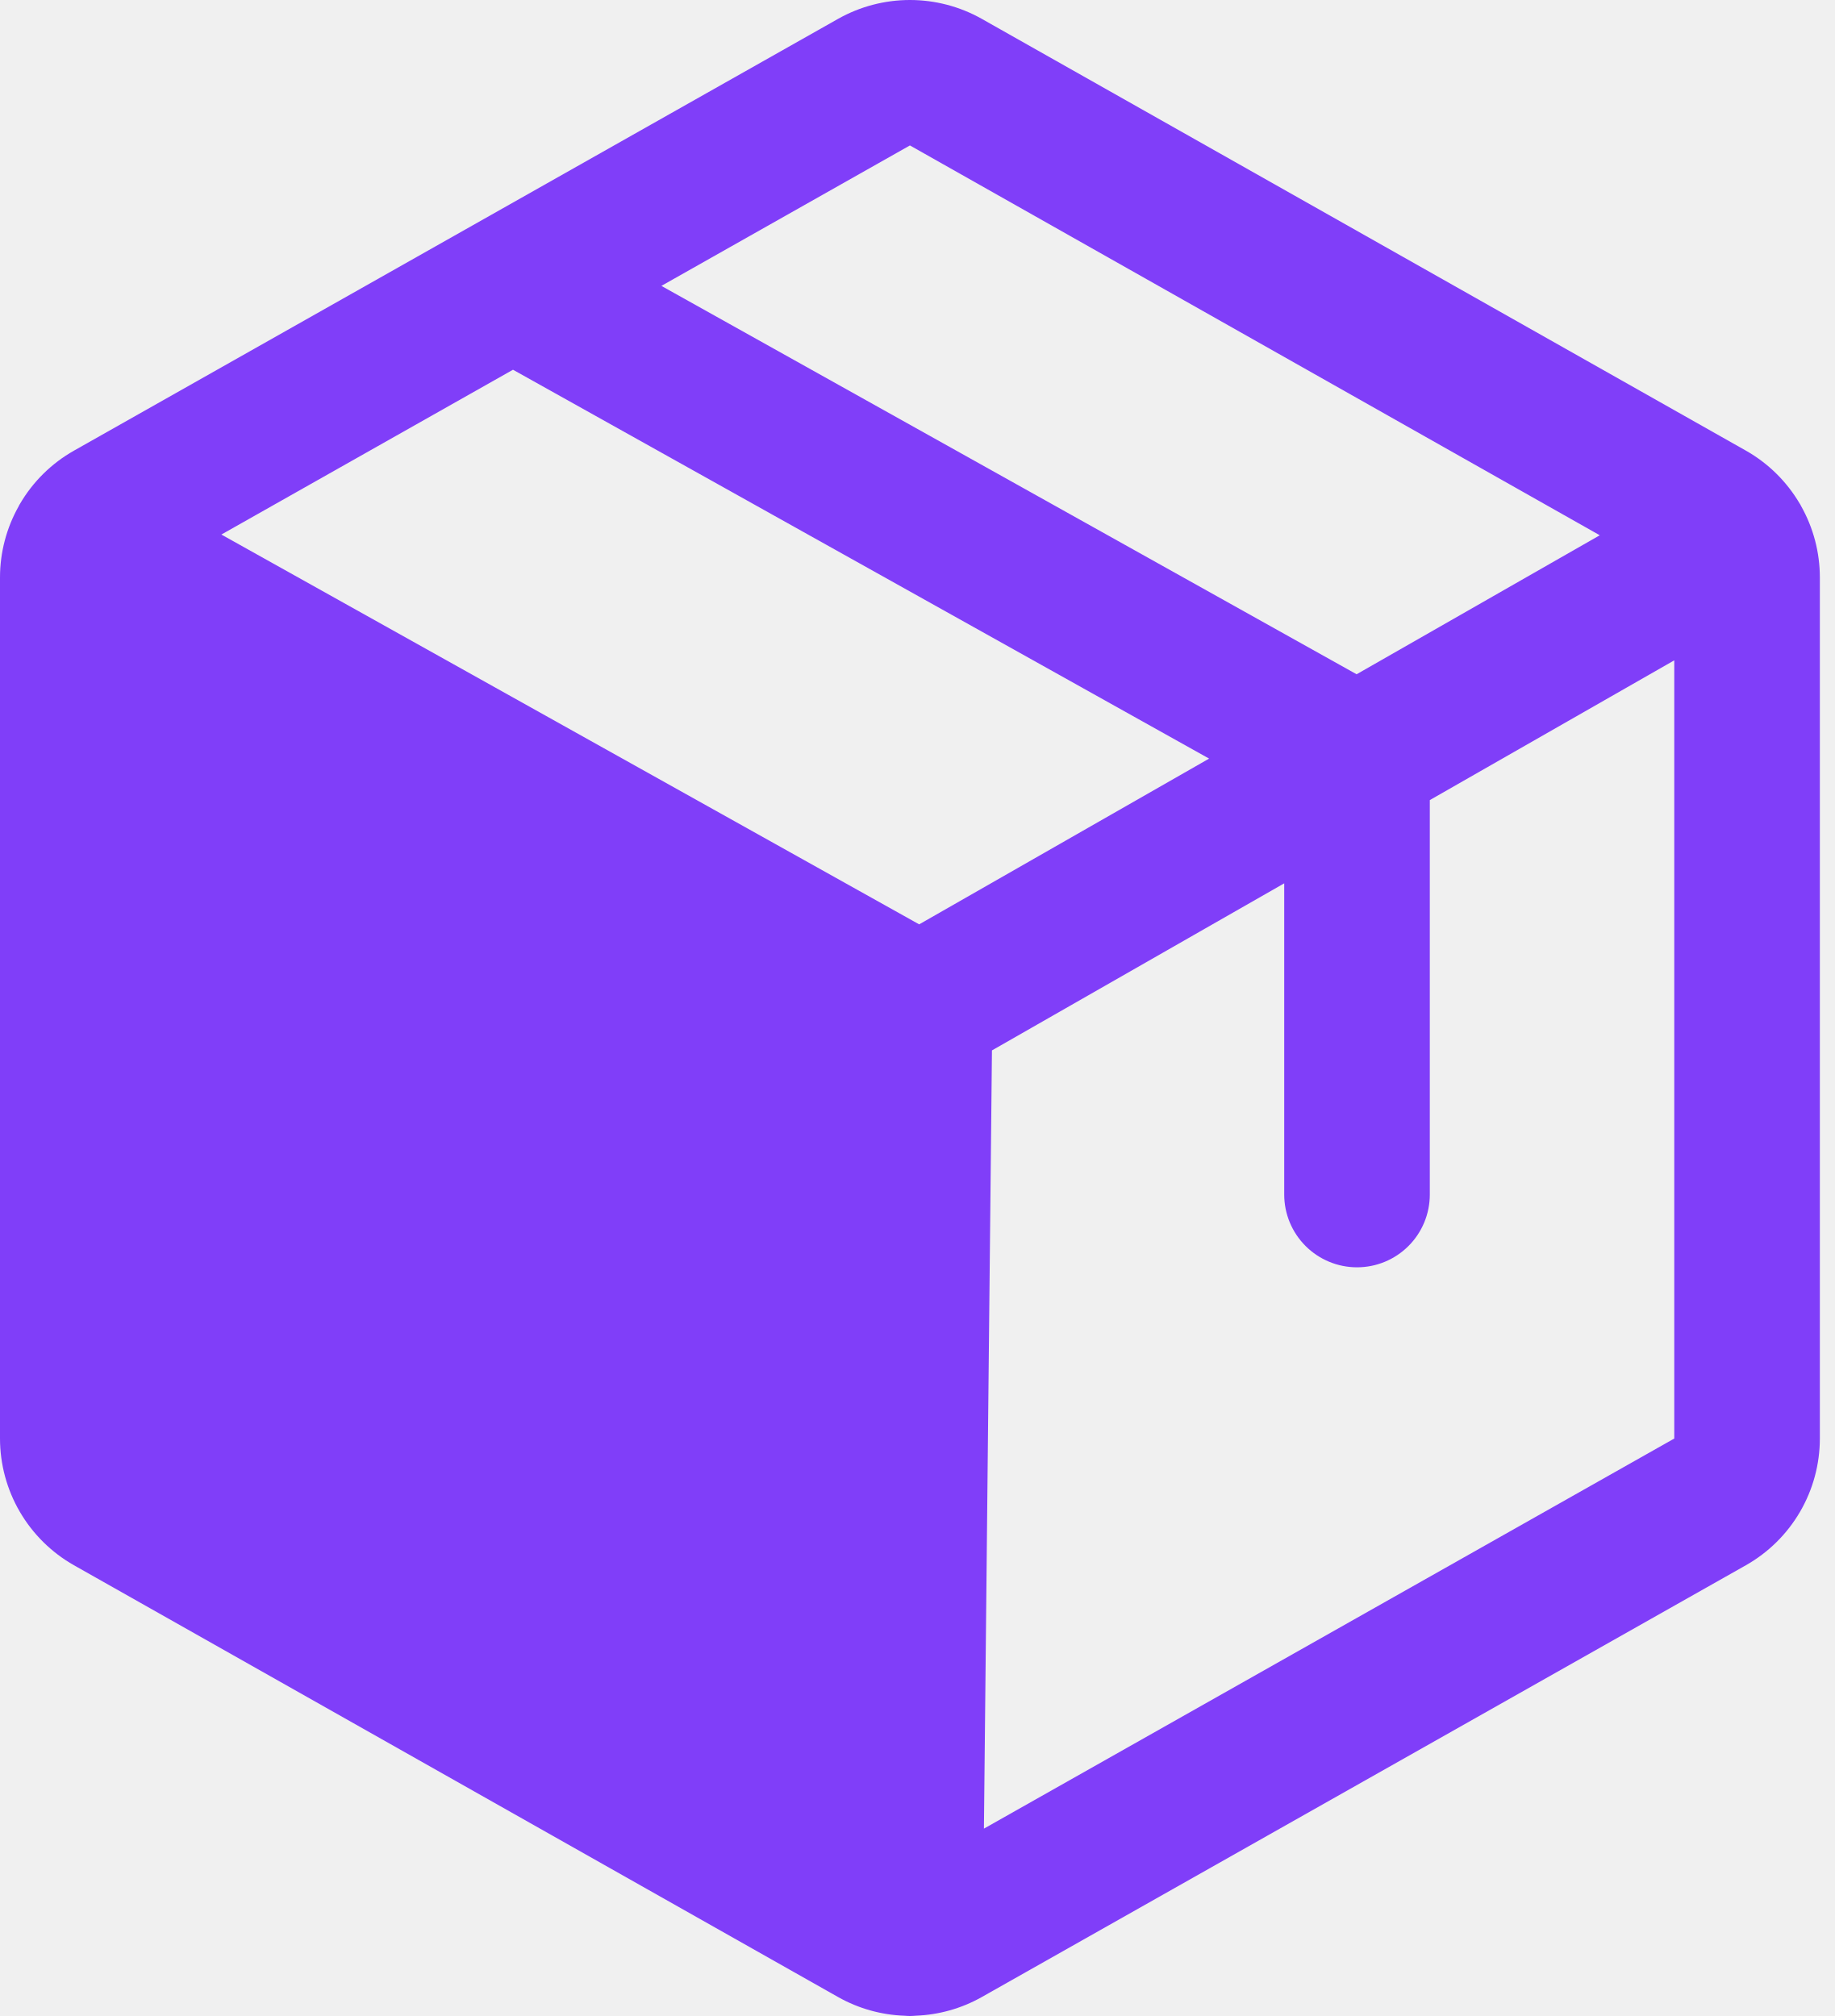
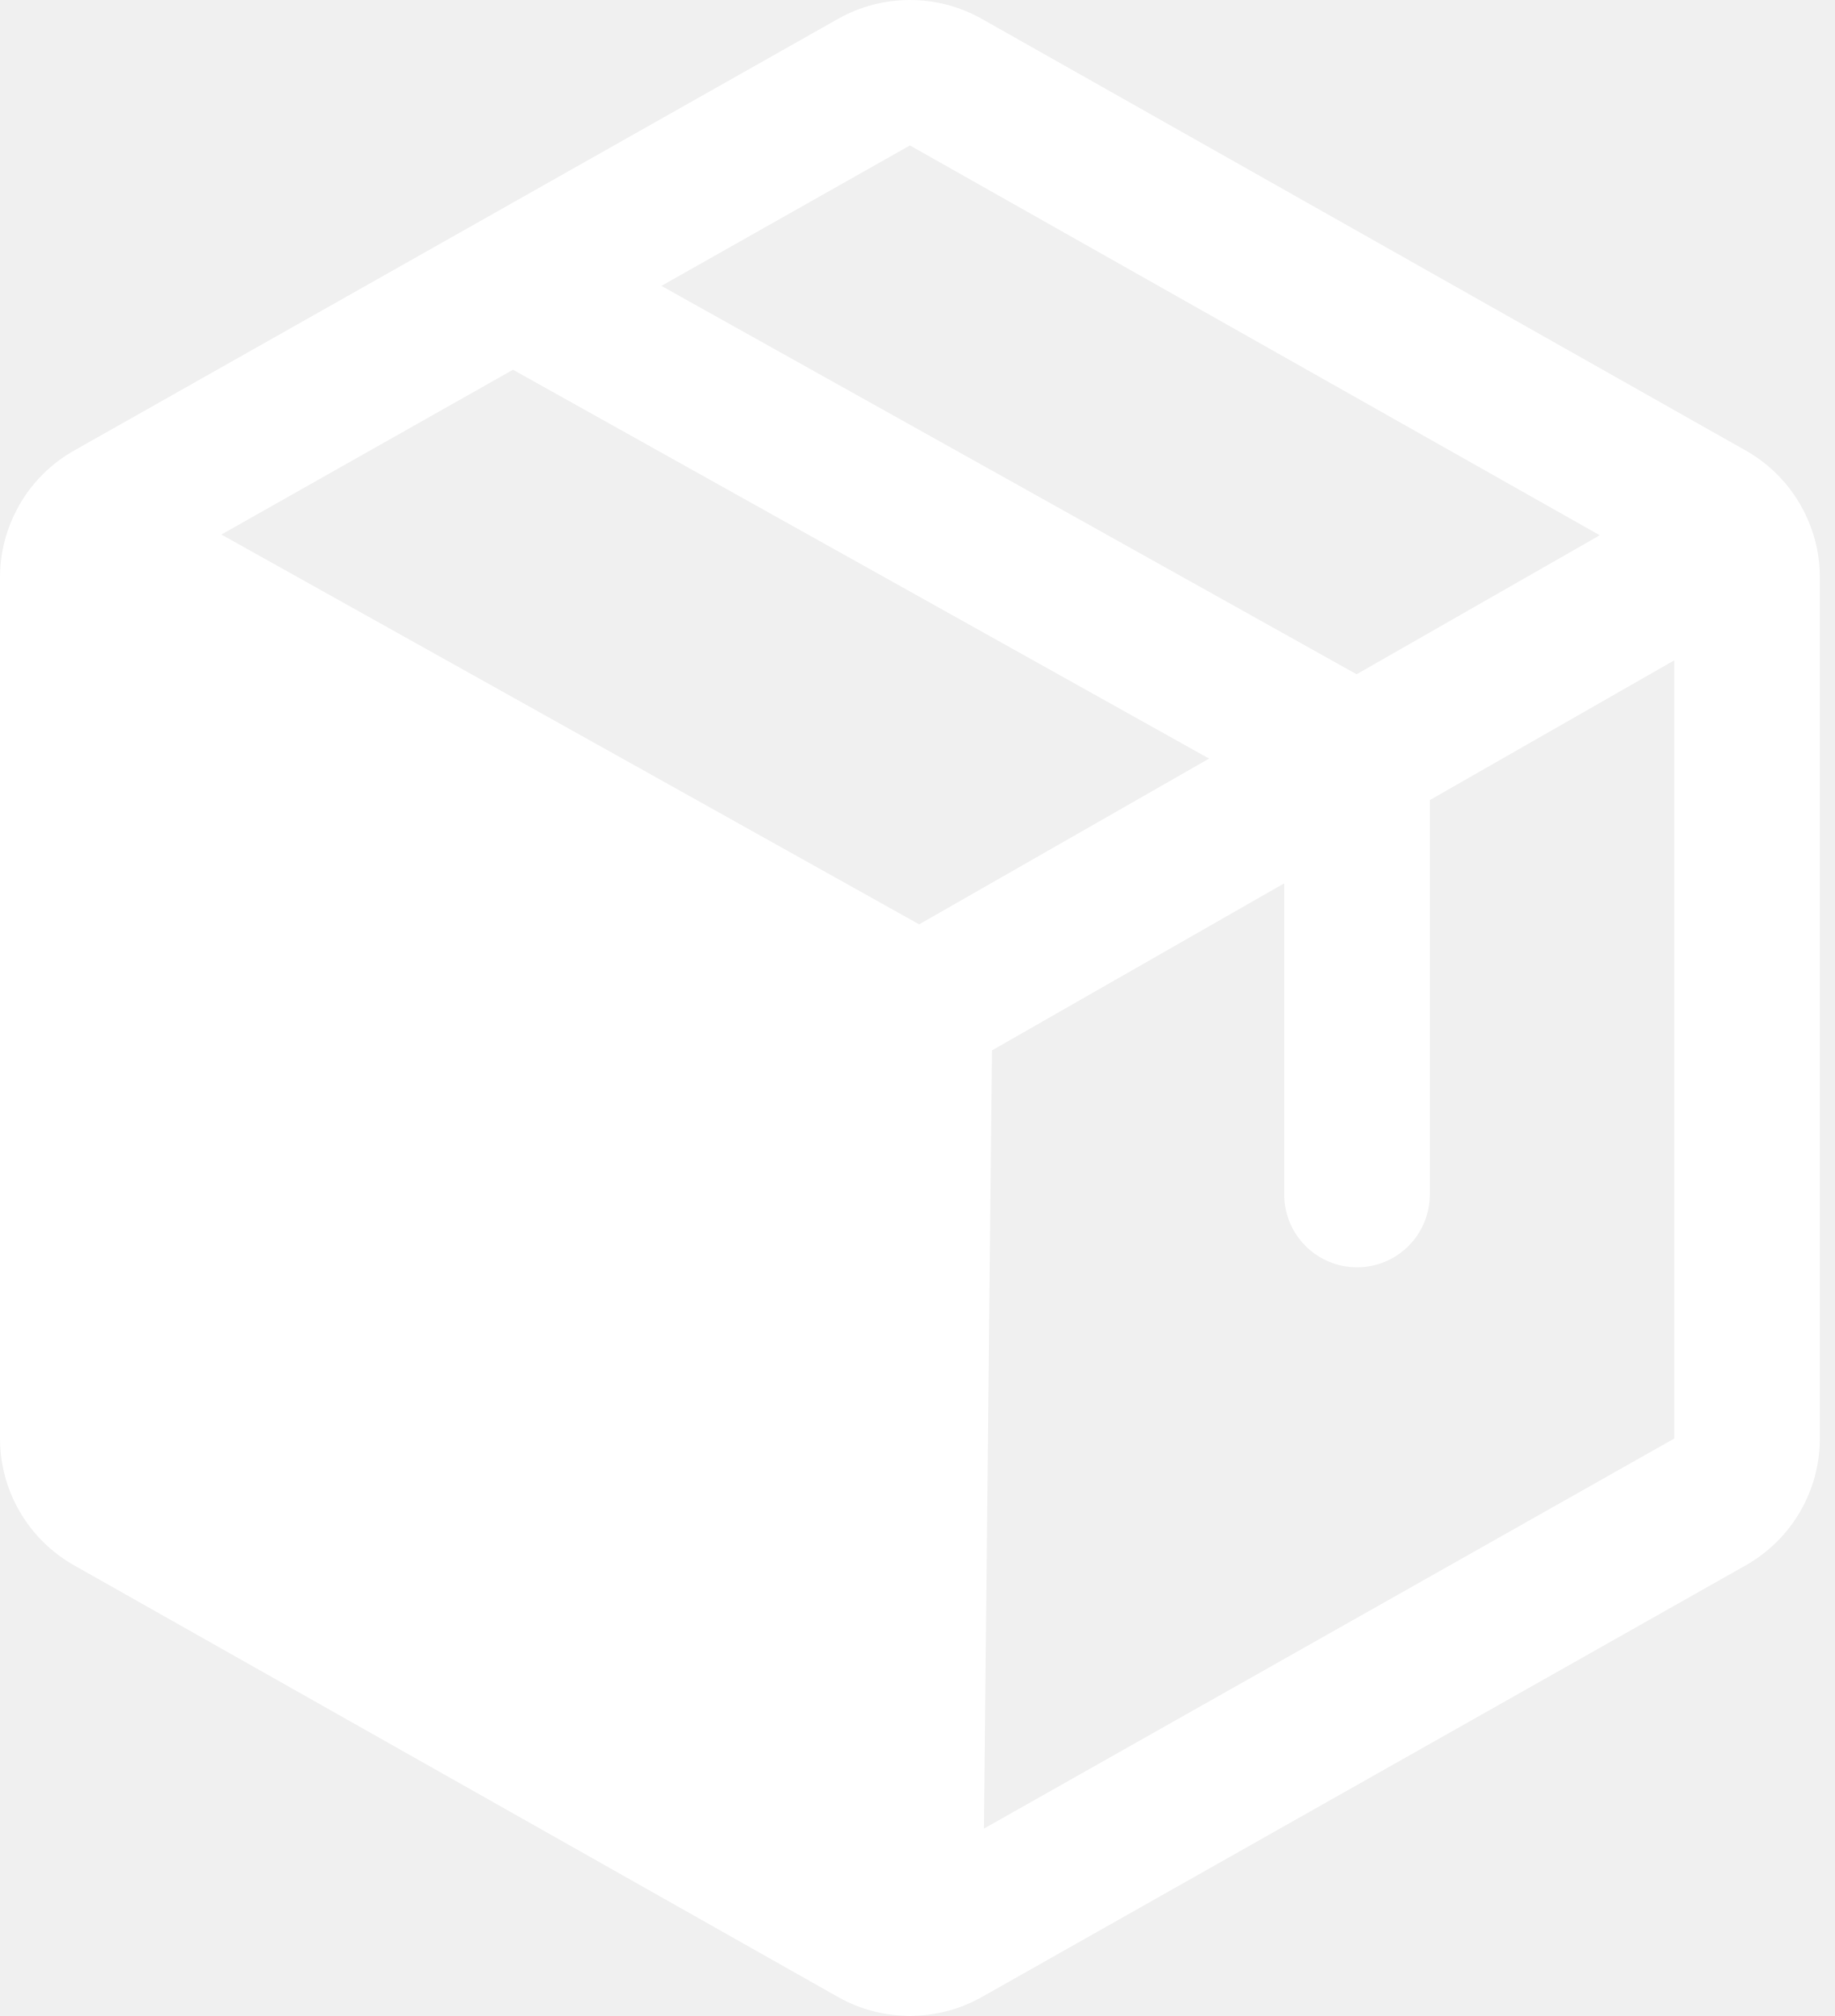
<svg xmlns="http://www.w3.org/2000/svg" width="91" height="100" viewBox="0 0 91 100" fill="none">
-   <path d="M89.319 25.103C89.304 25.077 89.293 25.049 89.278 25.023C89.266 25.002 89.251 24.983 89.239 24.962C88.596 23.875 87.68 22.975 86.582 22.353L48.677 0.929C47.592 0.32 46.369 3.87246e-05 45.125 3.51457e-09C43.88 -3.87176e-05 42.657 0.32 41.572 0.929L3.667 22.354C2.55 22.986 1.621 23.905 0.978 25.015C0.971 25.027 0.963 25.038 0.956 25.05C0.945 25.071 0.936 25.092 0.925 25.114C0.32 26.19 0.001 27.404 0 28.639V71.356C0.001 72.634 0.341 73.889 0.985 74.993C1.63 76.097 2.555 77.011 3.667 77.641L41.572 99.065C42.581 99.633 43.713 99.949 44.87 99.987C44.942 99.992 45.014 99.999 45.087 99.999C45.1 100 45.113 100 45.125 100C45.224 100 45.32 99.993 45.416 99.985C46.561 99.942 47.679 99.627 48.677 99.066L86.582 77.641C87.694 77.011 88.62 76.097 89.264 74.993C89.908 73.889 90.248 72.634 90.249 71.356V28.639C90.248 27.4 89.927 26.182 89.319 25.103V25.103ZM45.124 7.214L79.335 26.551L67.276 33.446L32.799 14.181L45.124 7.214ZM45.583 45.851L10.978 26.515L25.44 18.34L59.961 37.629L45.583 45.851ZM48.794 90.706L49.192 52.104L63.686 43.816V59.253C63.686 60.21 64.067 61.128 64.744 61.805C65.421 62.482 66.339 62.863 67.296 62.863C68.254 62.863 69.172 62.482 69.849 61.805C70.526 61.128 70.906 60.21 70.906 59.253V39.687L83.029 32.755V71.356L48.794 90.706Z" fill="#803EF9" />
+   <path d="M89.319 25.103C89.304 25.077 89.293 25.049 89.278 25.023C89.266 25.002 89.251 24.983 89.239 24.962C88.596 23.875 87.68 22.975 86.582 22.353L48.677 0.929C47.592 0.32 46.369 3.87246e-05 45.125 3.51457e-09C43.88 -3.87176e-05 42.657 0.32 41.572 0.929L3.667 22.354C2.55 22.986 1.621 23.905 0.978 25.015C0.971 25.027 0.963 25.038 0.956 25.05C0.945 25.071 0.936 25.092 0.925 25.114C0.32 26.19 0.001 27.404 0 28.639V71.356C0.001 72.634 0.341 73.889 0.985 74.993C1.63 76.097 2.555 77.011 3.667 77.641L41.572 99.065C42.581 99.633 43.713 99.949 44.87 99.987C44.942 99.992 45.014 99.999 45.087 99.999C45.1 100 45.113 100 45.125 100C45.224 100 45.32 99.993 45.416 99.985C46.561 99.942 47.679 99.627 48.677 99.066L86.582 77.641C87.694 77.011 88.62 76.097 89.264 74.993C89.908 73.889 90.248 72.634 90.249 71.356V28.639C90.248 27.4 89.927 26.182 89.319 25.103V25.103ZM45.124 7.214L79.335 26.551L67.276 33.446L32.799 14.181L45.124 7.214ZM45.583 45.851L10.978 26.515L25.44 18.34L59.961 37.629L45.583 45.851ZM48.794 90.706L49.192 52.104L63.686 43.816V59.253C63.686 60.21 64.067 61.128 64.744 61.805C65.421 62.482 66.339 62.863 67.296 62.863C68.254 62.863 69.172 62.482 69.849 61.805C70.526 61.128 70.906 60.21 70.906 59.253V39.687L83.029 32.755V71.356L48.794 90.706Z" fill="#ffffff" />
</svg>
